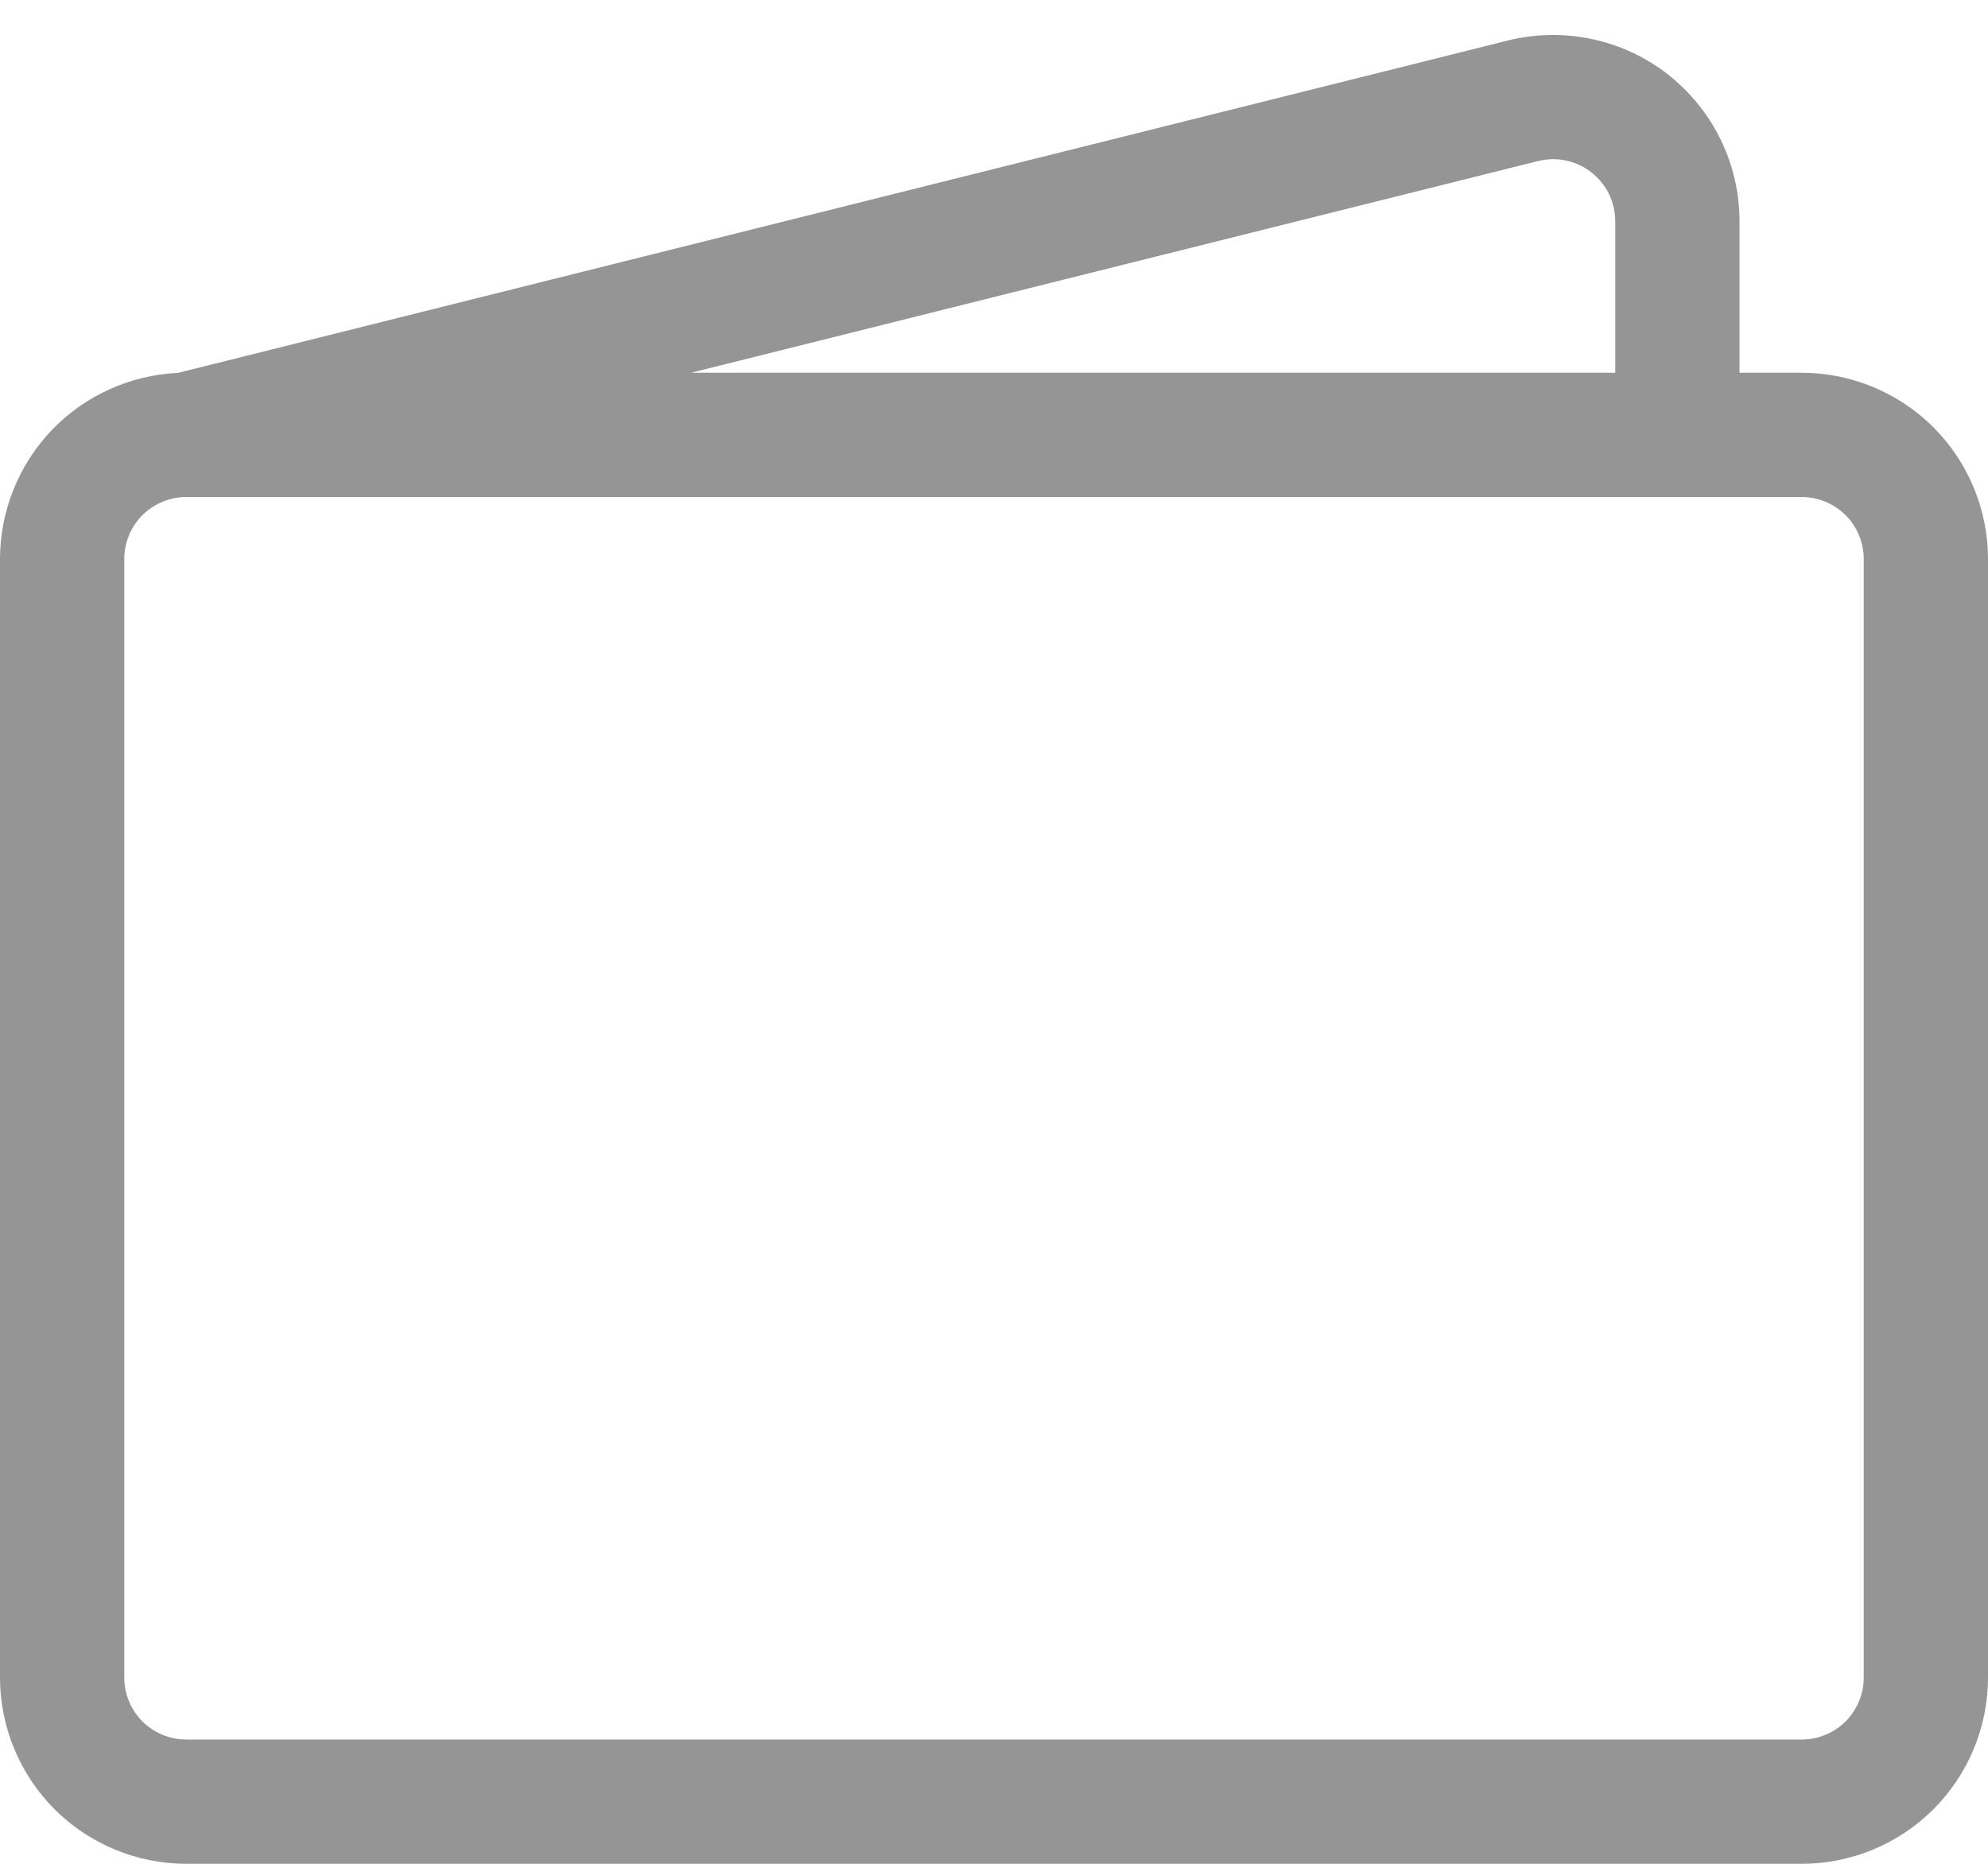
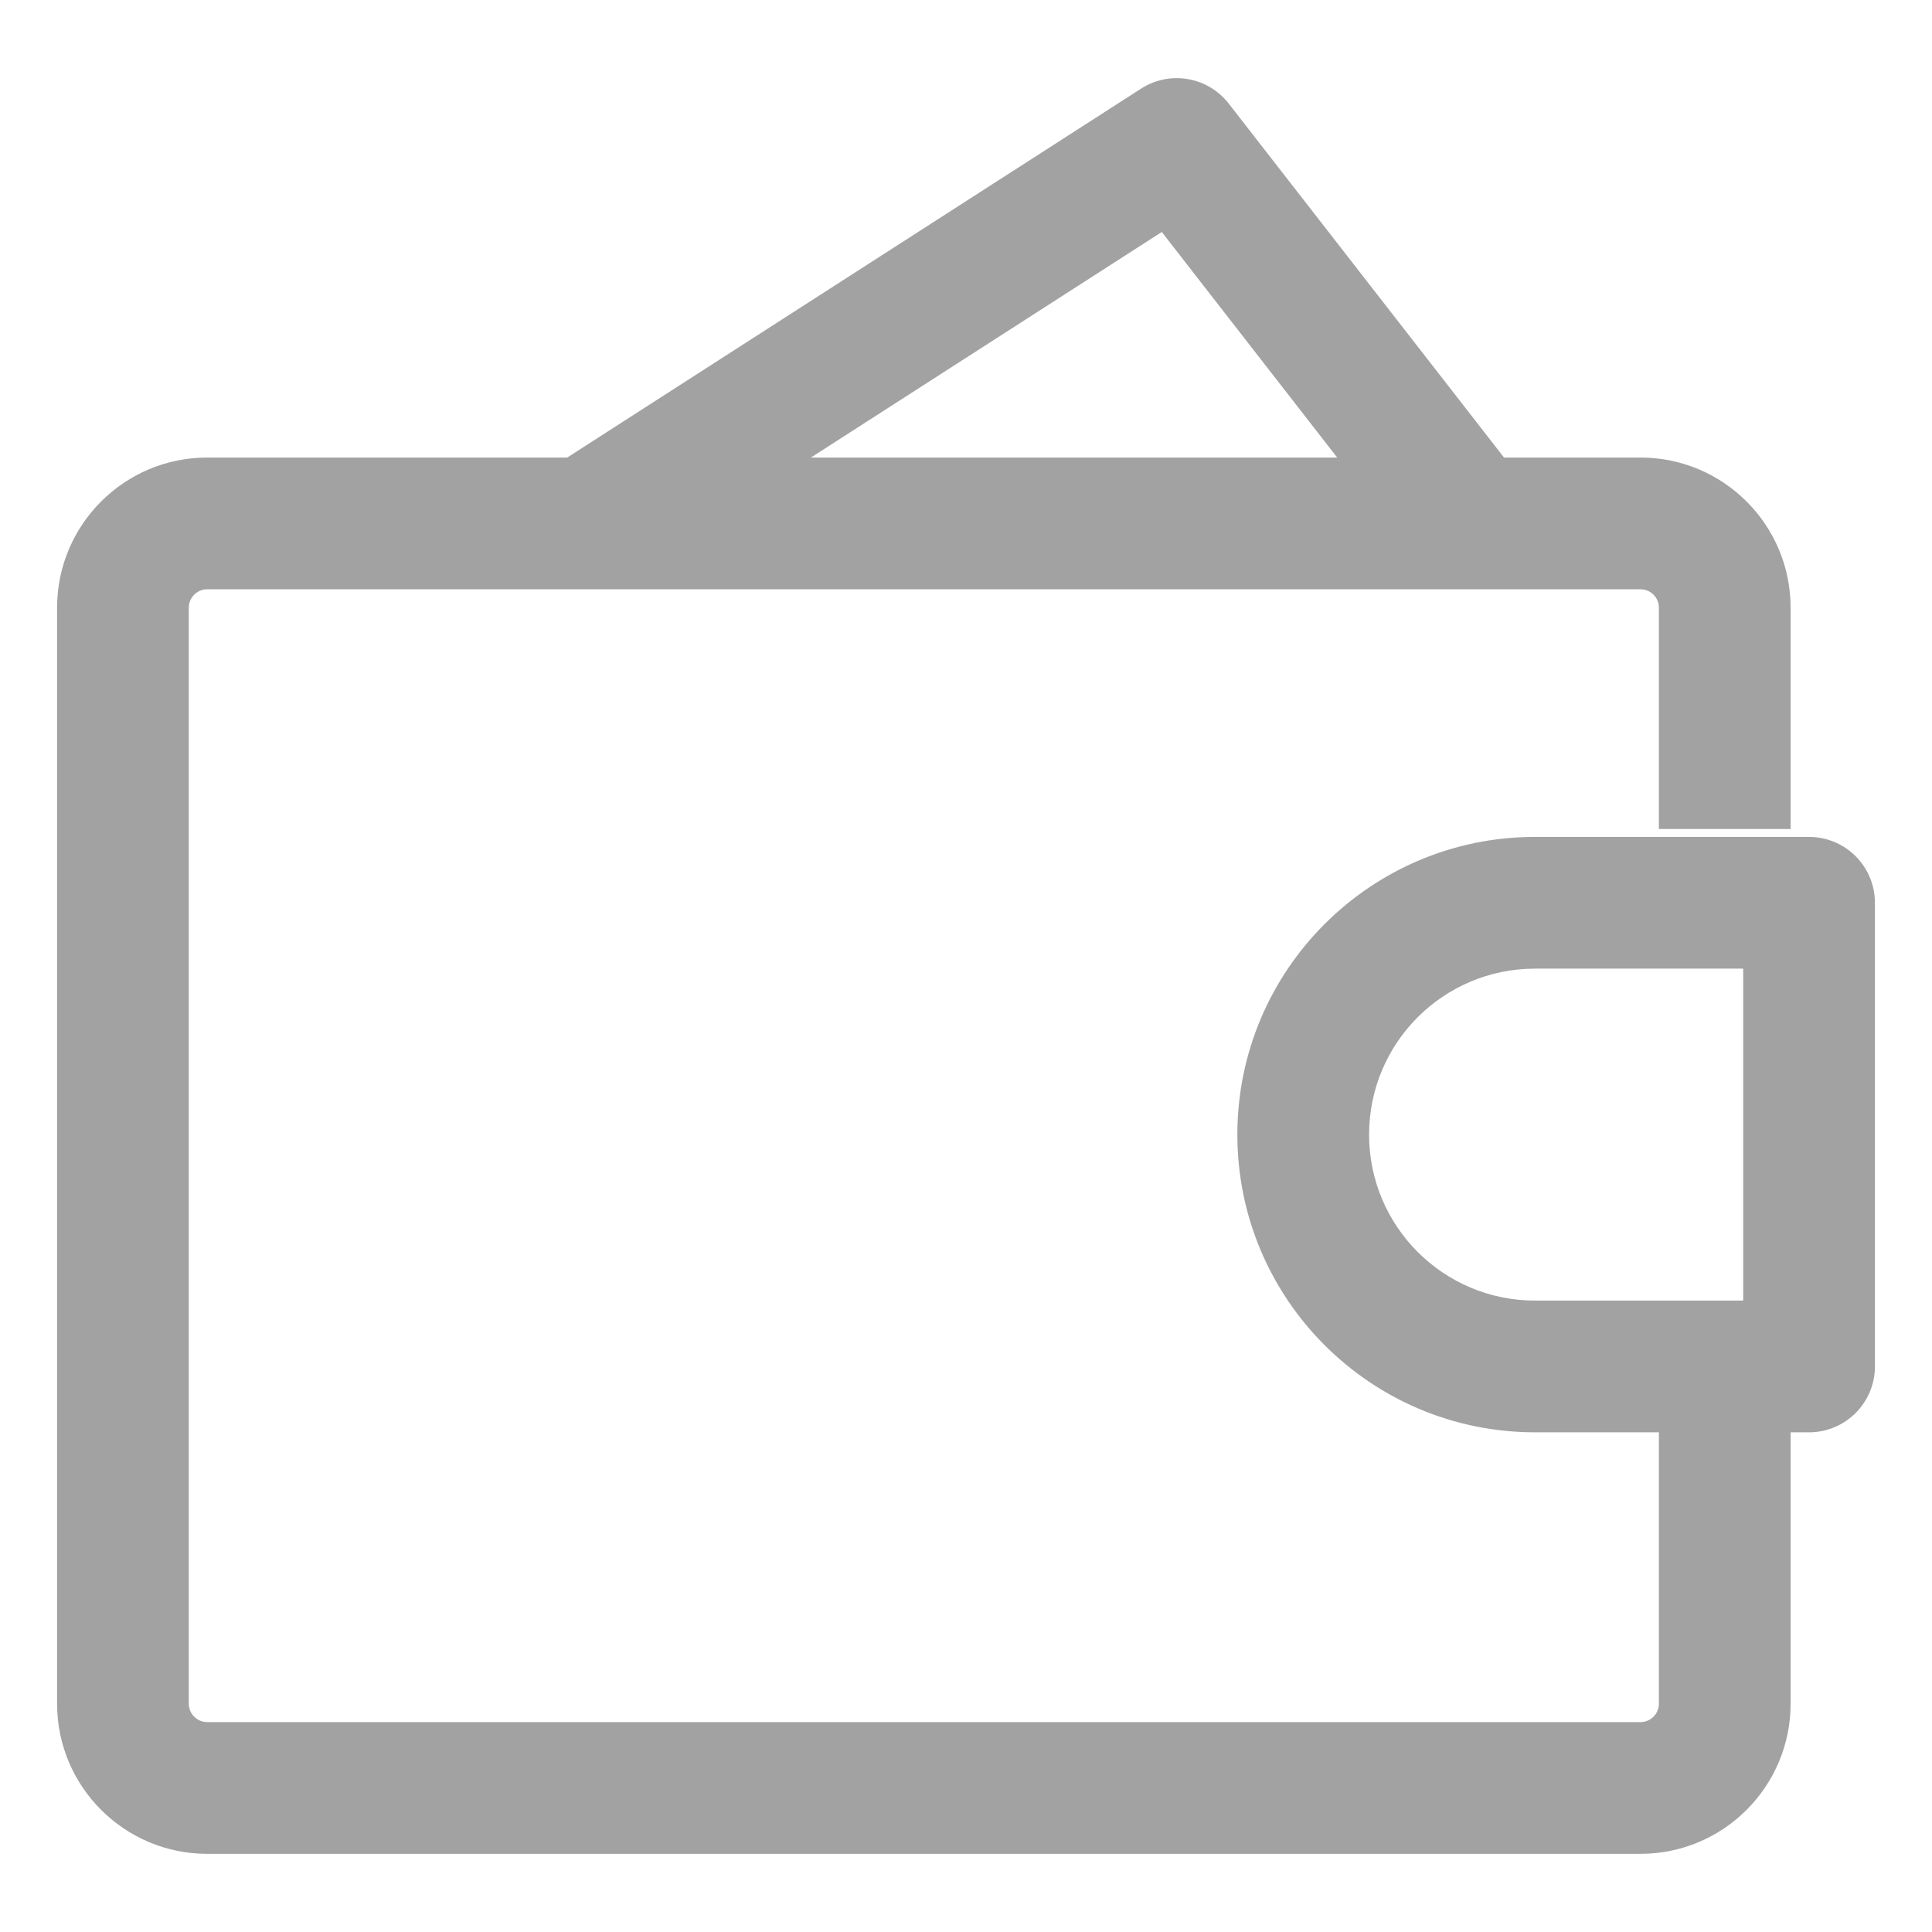
- <svg xmlns="http://www.w3.org/2000/svg" width="16" height="15" viewBox="0 0 16 15" fill="none">
-   <path d="M12.136 0.326C12.357 0.271 12.588 0.267 12.811 0.314C13.034 0.361 13.243 0.458 13.423 0.598C13.602 0.739 13.748 0.918 13.848 1.123C13.948 1.327 14 1.552 14 1.78V3H14.5C14.898 3 15.279 3.158 15.561 3.439C15.842 3.721 16 4.102 16 4.5V13.5C16 13.898 15.842 14.279 15.561 14.561C15.279 14.842 14.898 15 14.5 15H1.5C1.102 15 0.721 14.842 0.439 14.561C0.158 14.279 9.80916e-08 13.898 9.80916e-08 13.5V4.5C-0 4.114 0.149 3.743 0.415 3.463C0.682 3.184 1.046 3.019 1.432 3.001L12.136 0.326ZM5.562 3H13V1.78C13 1.704 12.982 1.629 12.949 1.561C12.916 1.493 12.867 1.433 12.807 1.387C12.748 1.34 12.678 1.308 12.604 1.292C12.529 1.276 12.453 1.278 12.379 1.296L5.562 3ZM1.5 4C1.367 4 1.24 4.053 1.146 4.146C1.053 4.24 1 4.367 1 4.5V13.5C1 13.633 1.053 13.76 1.146 13.854C1.24 13.947 1.367 14 1.5 14H14.5C14.633 14 14.76 13.947 14.854 13.854C14.947 13.76 15 13.633 15 13.5V4.5C15 4.367 14.947 4.24 14.854 4.146C14.76 4.053 14.633 4 14.5 4H1.5Z" fill="#959595" />
+ <svg xmlns="http://www.w3.org/2000/svg" width="22" height="22" viewBox="0 0 22 22" fill="none">
+   <path d="M20.6 15.56V16.31C21.014 16.31 21.35 15.974 21.35 15.56H20.6ZM20.6 10.28H21.35C21.35 9.866 21.014 9.53 20.6 9.53V10.28ZM6.274 5.329C5.926 5.553 5.825 6.017 6.049 6.366C6.273 6.714 6.737 6.815 7.086 6.591L6.274 5.329ZM13.4 1.64L13.992 1.18C13.754 0.873 13.321 0.799 12.994 1.009L13.4 1.64ZM16.168 6.42C16.422 6.747 16.893 6.806 17.22 6.552C17.547 6.298 17.606 5.827 17.352 5.5L16.168 6.42ZM20.6 14.81H17.48V16.31H20.6V14.81ZM17.48 11.03H20.6V9.53H17.48V11.03ZM19.85 10.28V15.56H21.35V10.28H19.85ZM15.59 12.92C15.59 11.876 16.436 11.03 17.48 11.03V9.53C15.608 9.53 14.09 11.048 14.09 12.92H15.59ZM17.48 14.81C16.436 14.81 15.59 13.964 15.59 12.92H14.09C14.09 14.792 15.608 16.31 17.48 16.31V14.81ZM7.086 6.591L13.806 2.271L12.994 1.009L6.274 5.329L7.086 6.591ZM12.808 2.1L16.168 6.42L17.352 5.5L13.992 1.18L12.808 2.1ZM2.36 6.71H18.68V5.21H2.36V6.71ZM18.68 19.61H2.36V21.11H18.68V19.61ZM2.15 19.4V6.92H0.65V19.4H2.15ZM2.36 19.61C2.244 19.61 2.15 19.516 2.15 19.4H0.65C0.65 20.344 1.416 21.11 2.36 21.11V19.61ZM18.89 19.4C18.89 19.516 18.796 19.61 18.68 19.61V21.11C19.624 21.11 20.39 20.344 20.39 19.4H18.89ZM18.68 6.71C18.796 6.71 18.89 6.804 18.89 6.92H20.39C20.39 5.976 19.624 5.21 18.68 5.21V6.71ZM2.36 5.21C1.416 5.21 0.65 5.976 0.65 6.92H2.15C2.15 6.804 2.244 6.71 2.36 6.71V5.21ZM18.89 16.28V19.4H20.39V16.28H18.89ZM18.89 6.92V9.44H20.39V6.92H18.89Z" fill="#A2A2A2" />
</svg>
